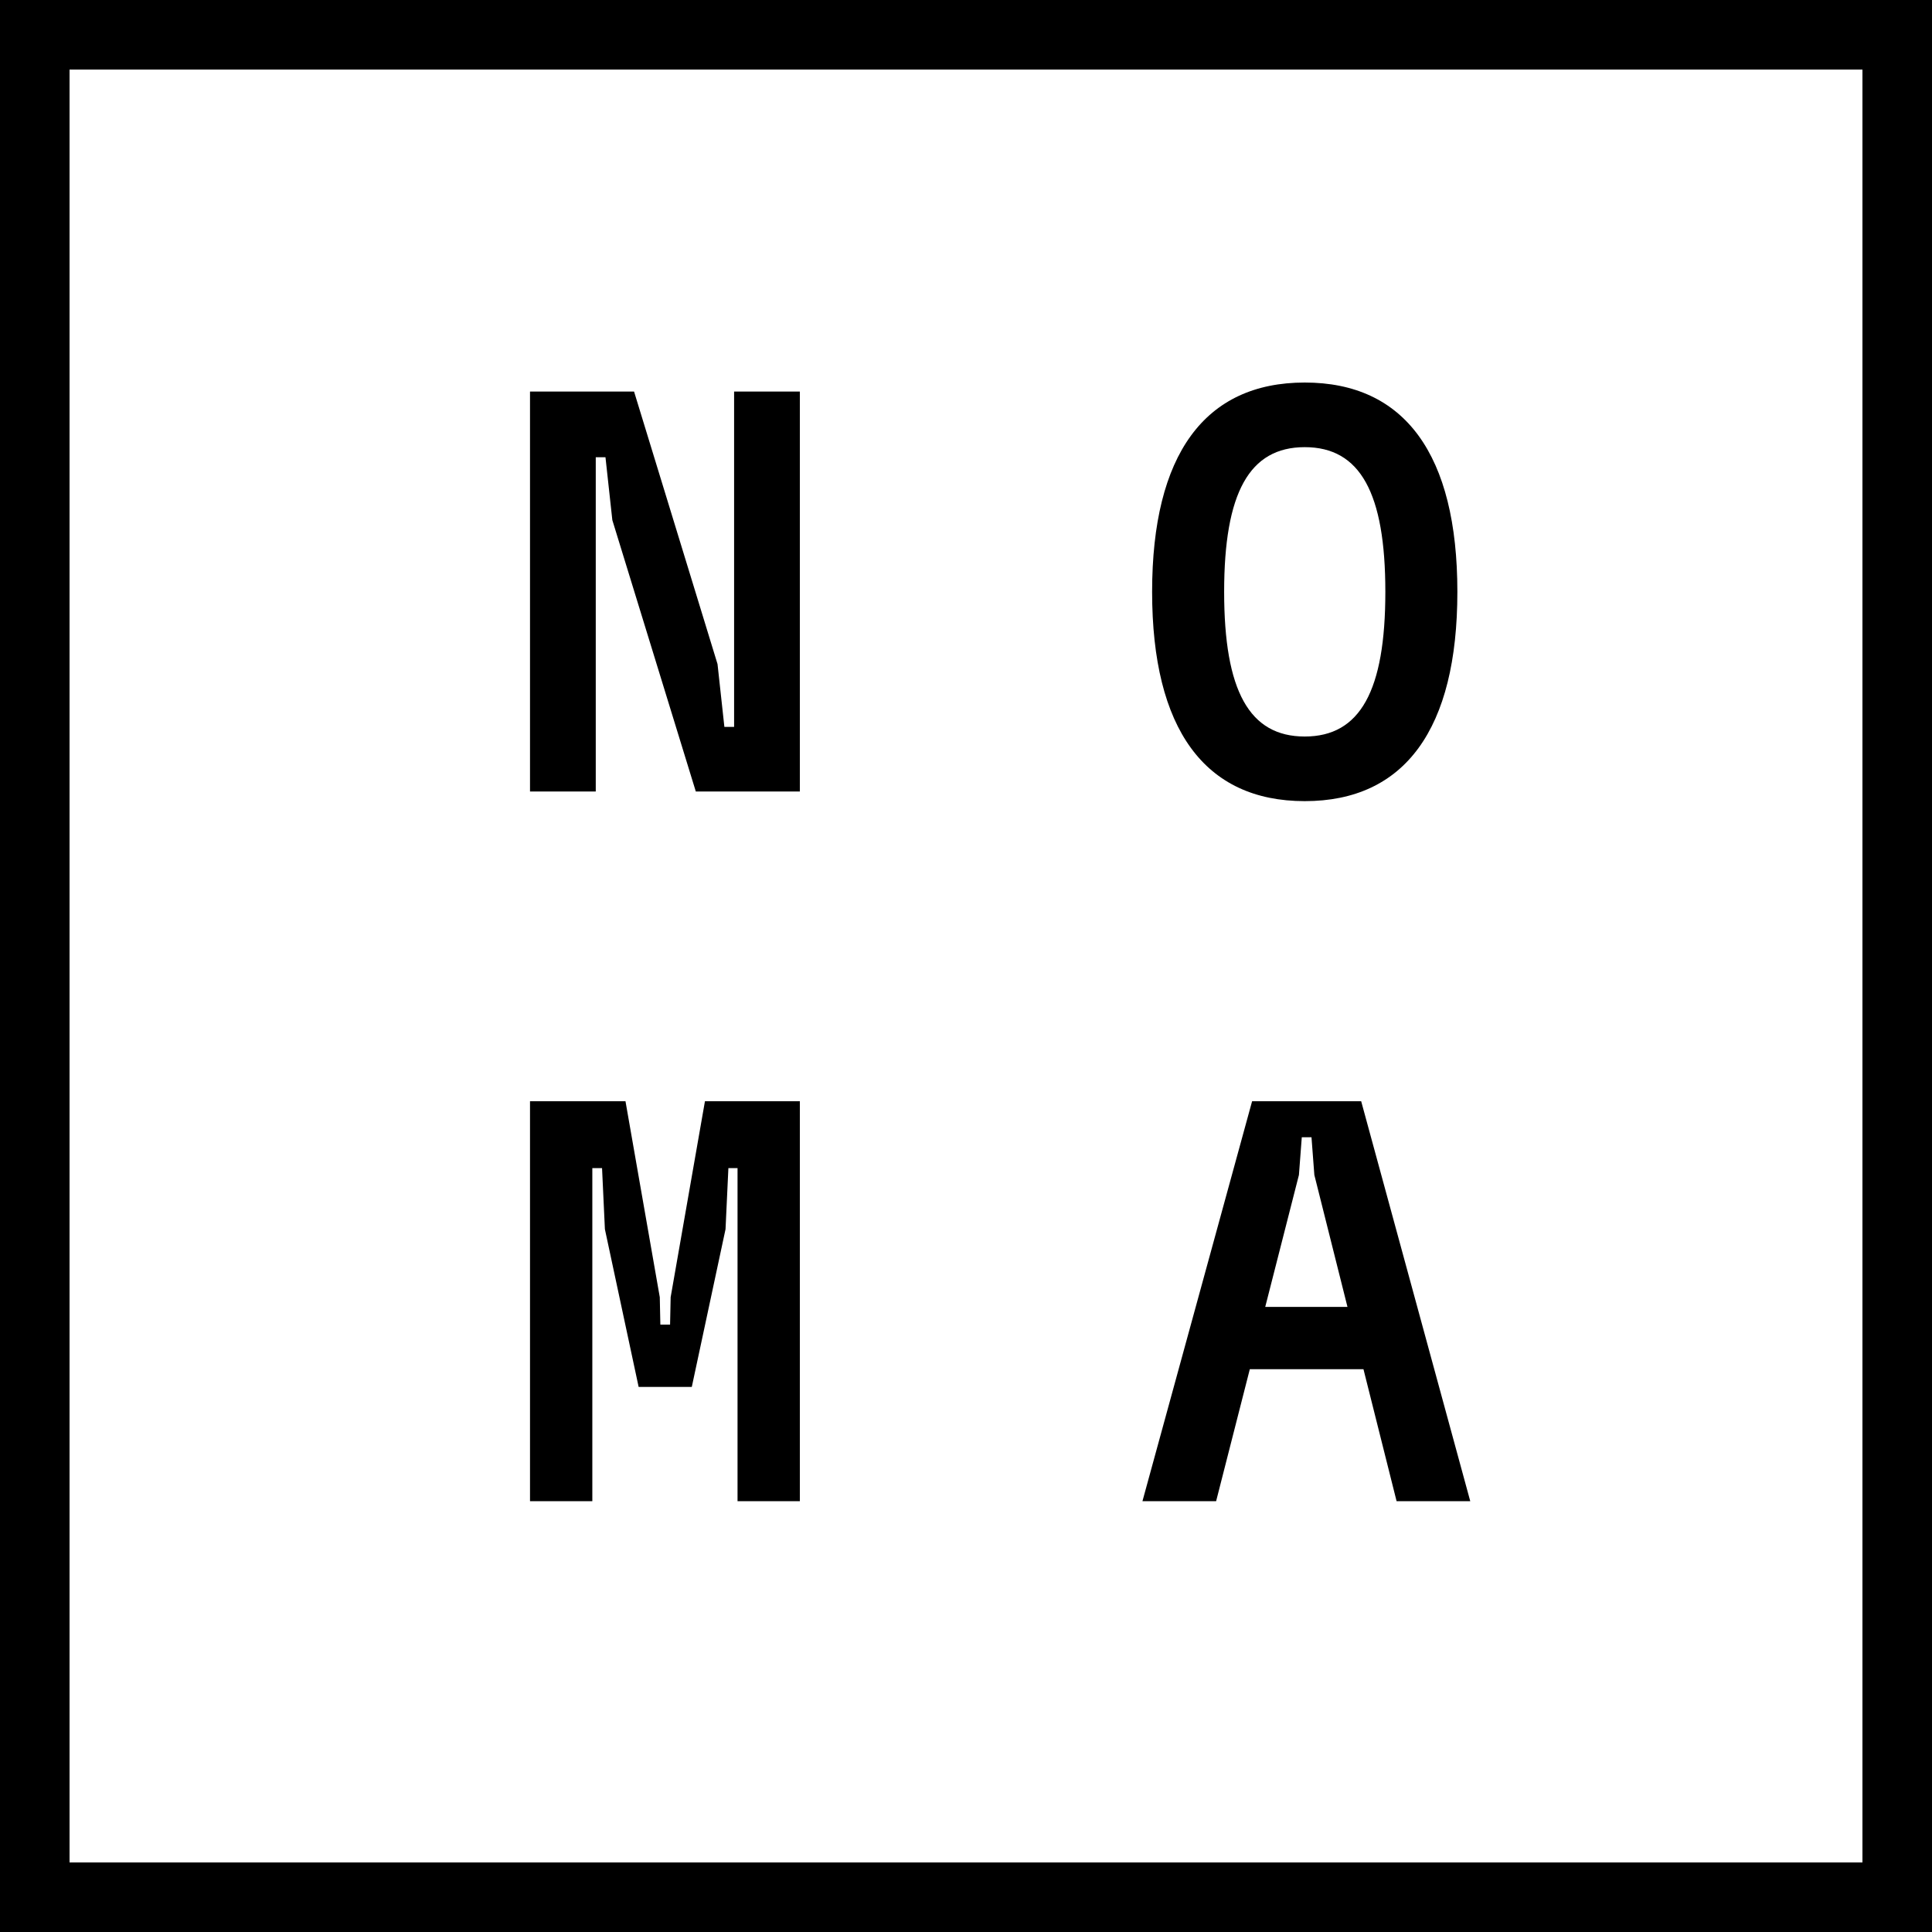
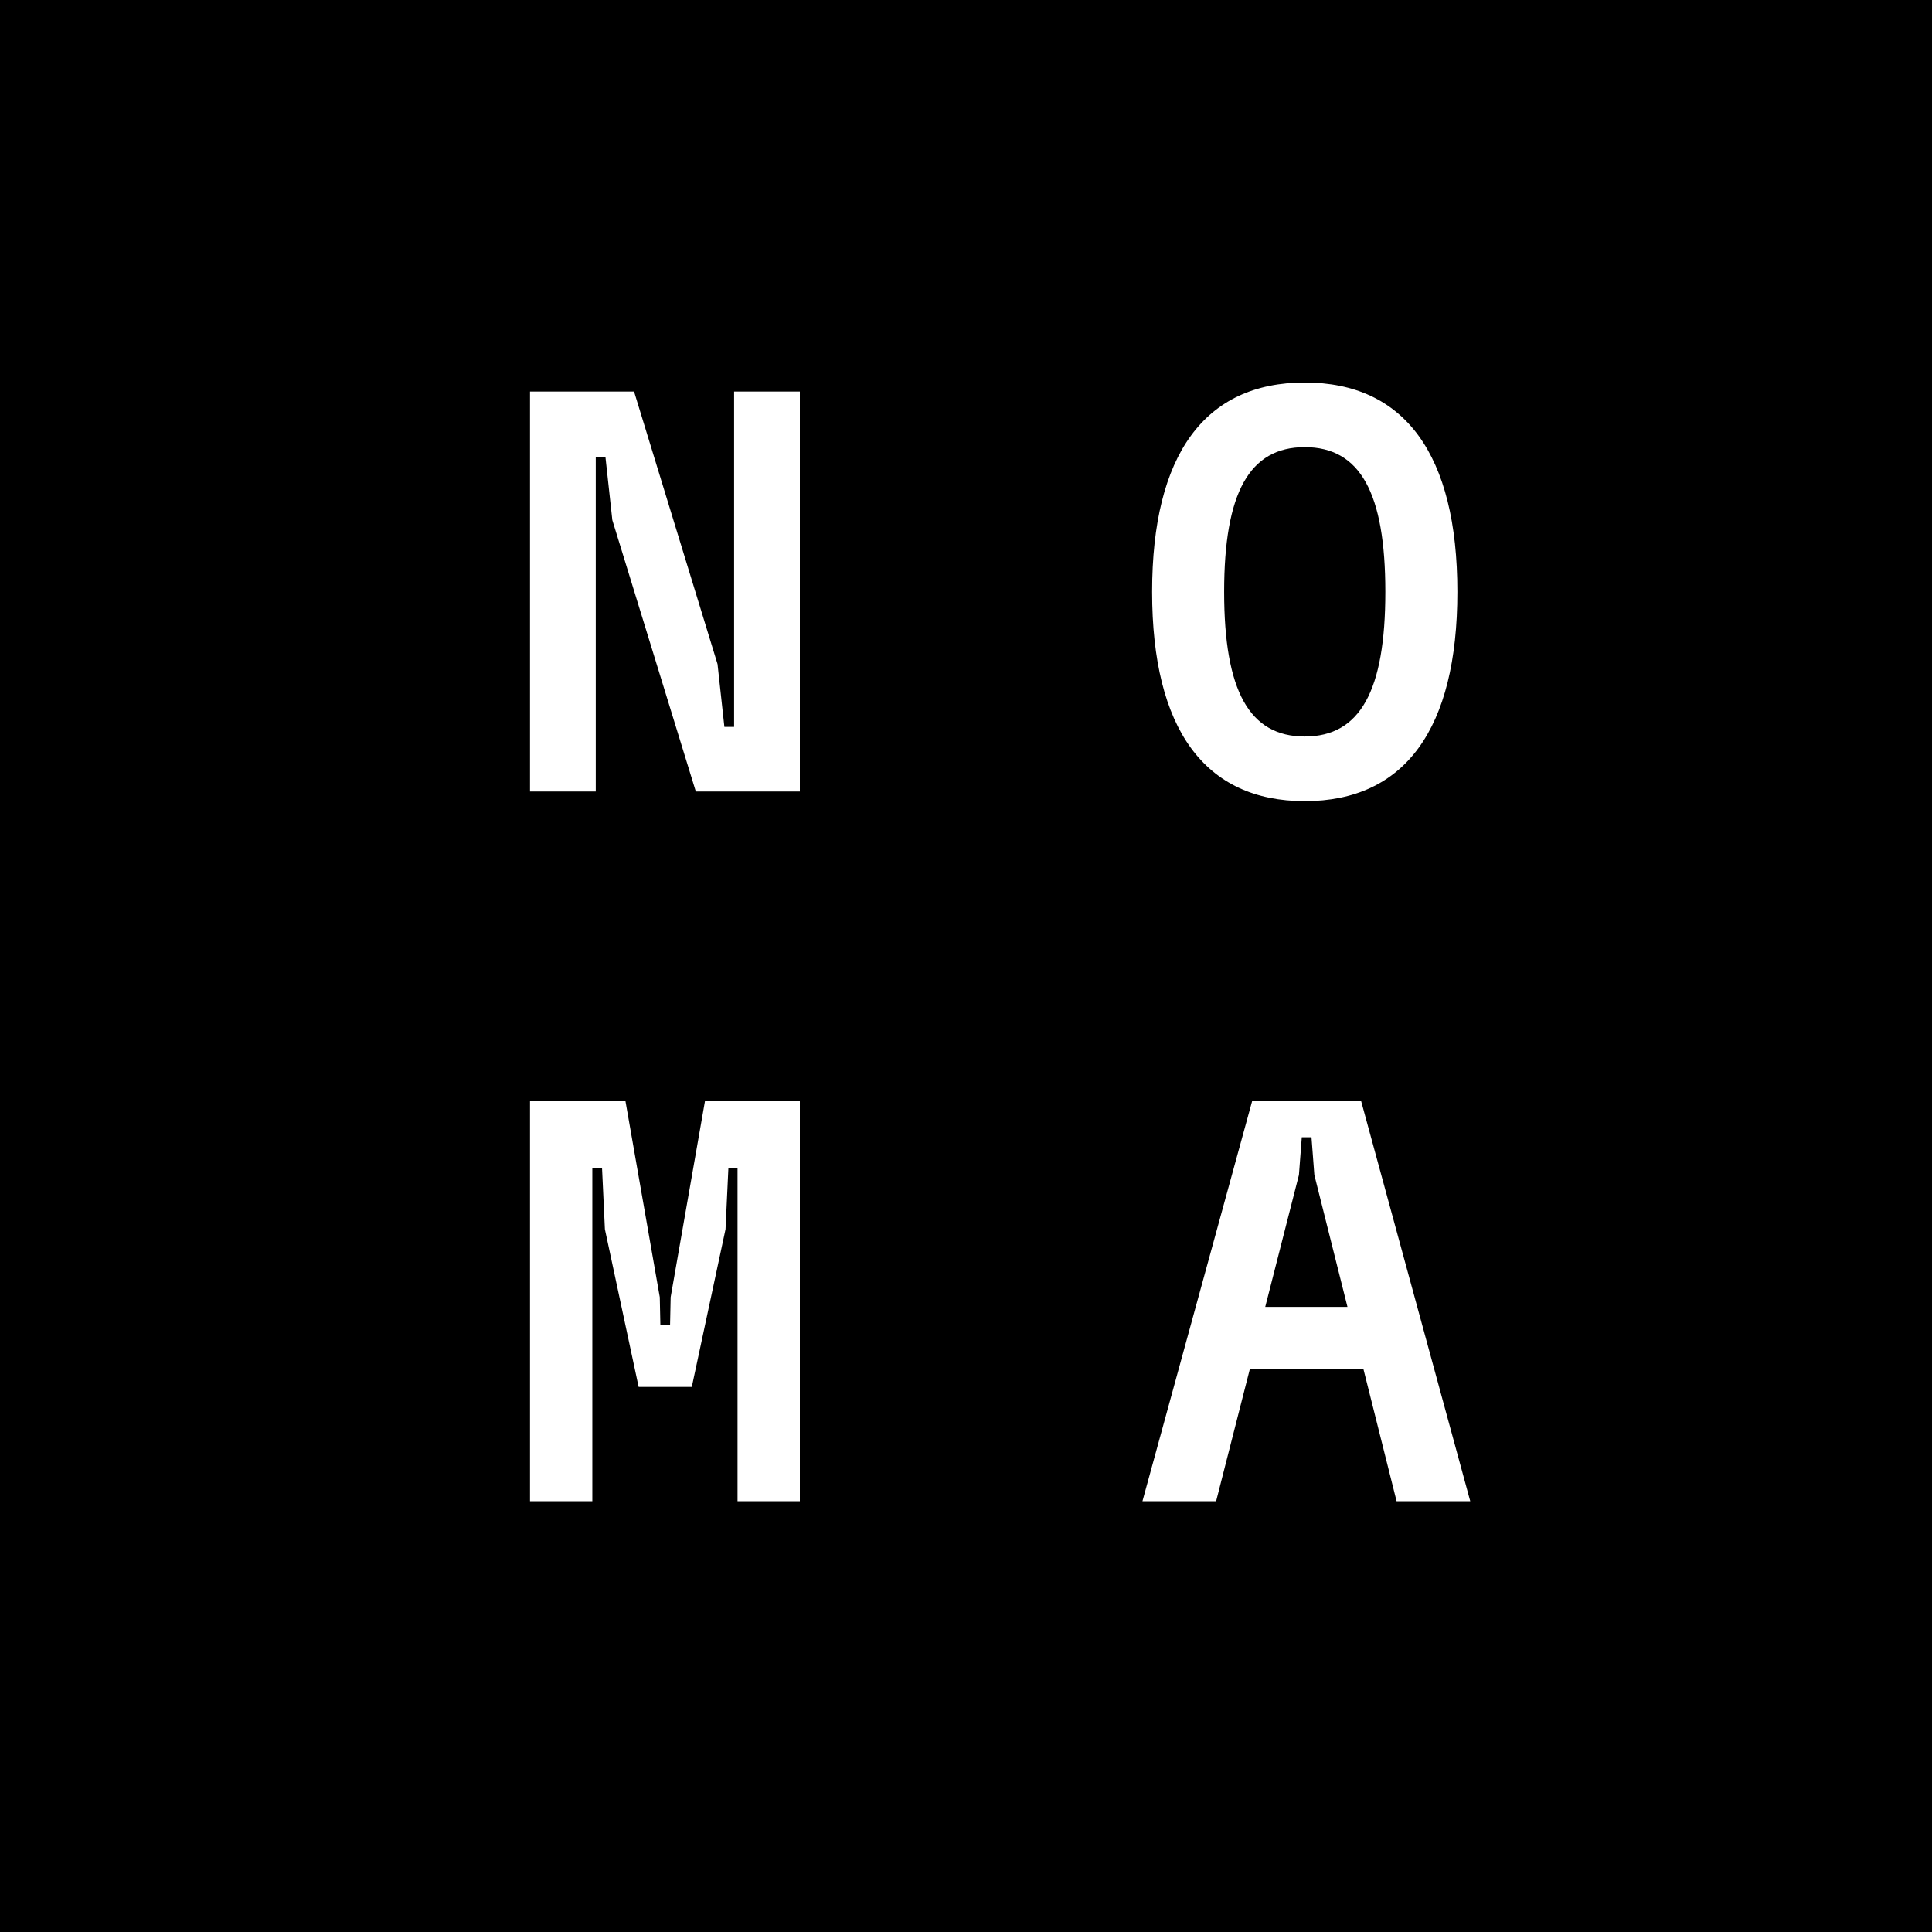
<svg xmlns="http://www.w3.org/2000/svg" width="3000" height="3000" viewBox="0 0 3000 3000" fill="none">
-   <path fill-rule="evenodd" clip-rule="evenodd" d="M2892 108H108V2892H2892V108ZM0 0V3000H3000V0H0Z" fill="black" />
-   <path d="M1080.44 1229L950.831 807.607L940.178 710.021H925.087V1229H823V608H984.564L1114.17 1031.17L1124.82 1128.75H1139.91V608H1242V1229H1080.44Z" fill="black" />
-   <path d="M2026 1244C1870.66 1244 1789 1132.11 1789 919C1789 705.885 1870.66 594 2026 594C2181.34 594 2263 705.885 2263 919C2263 1132.11 2181.34 1244 2026 1244ZM1900.84 919C1900.84 1072.62 1939.9 1143.66 2026 1143.66C2112.1 1143.66 2151.16 1072.62 2151.16 919C2151.16 765.38 2112.1 694.342 2026 694.342C1939.9 694.342 1900.84 765.38 1900.84 919Z" fill="black" />
-   <path d="M991.665 2153.57L939.29 1908.72L934.852 1813.8H919.761V2331H823V1710H971.248L1024.51 2014.29L1025.4 2056.87H1040.49L1041.38 2014.29L1094.64 1710H1242V2331H1145.24V1813.8H1131.04L1126.6 1908.72L1074.22 2153.57H991.665Z" fill="black" />
-   <path d="M1774 2331L1944.26 1710H2113.63L2283 2331H2168.61L2117.18 2126.07H1940.71L1888.39 2331H1774ZM1964.65 2029.37H2092.35L2040.91 1824.44L2036.48 1765.89H2021.41L2016.97 1824.44L1964.65 2029.37Z" fill="black" />
+   <path d="M3000 3000H0V0H3000V3000ZM823 1710V2331H919.761V1813.8H934.852L939.29 1908.72L991.665 2153.57H1074.22L1126.6 1908.72L1131.04 1813.8H1145.24V2331H1242V1710H1094.64L1041.38 2014.29L1040.49 2056.87H1025.4L1024.51 2014.29L971.248 1710H823ZM1944.26 1710L1774 2331H1888.39L1940.71 2126.07H2117.18L2168.61 2331H2283L2113.63 1710H1944.26ZM2036.48 1765.89L2040.92 1824.44L2092.35 2029.37H1964.65L2016.97 1824.44L2021.41 1765.89H2036.48ZM2026 594C1870.66 594 1789 705.885 1789 919C1789 1132.11 1870.66 1244 2026 1244C2181.34 1244 2263 1132.11 2263 919C2263 705.885 2181.34 594 2026 594ZM823 608V1229H925.087V710.021H940.178L950.83 807.607L1080.44 1229H1242V608H1139.91V1128.75H1124.82L1114.17 1031.17L984.563 608H823ZM2026 694.342C2112.1 694.342 2151.16 765.38 2151.16 919C2151.16 1072.62 2112.1 1143.66 2026 1143.66C1939.9 1143.66 1900.84 1072.62 1900.84 919C1900.84 765.38 1939.9 694.342 2026 694.342Z" fill="black" />
</svg>
